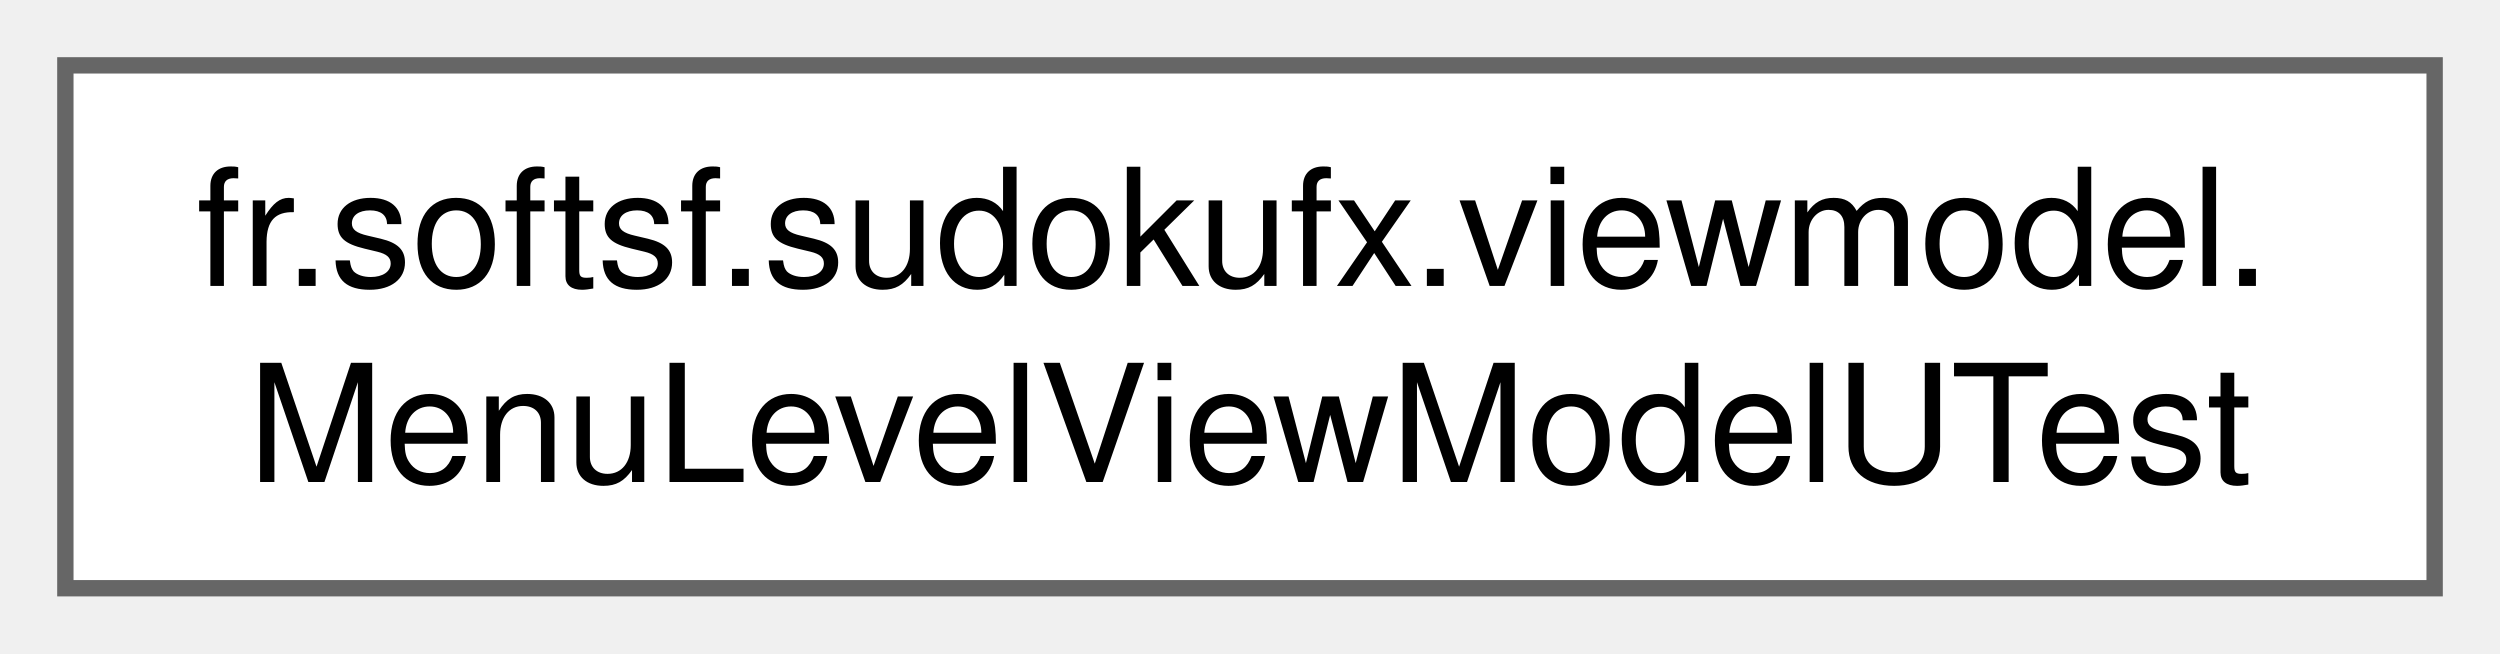
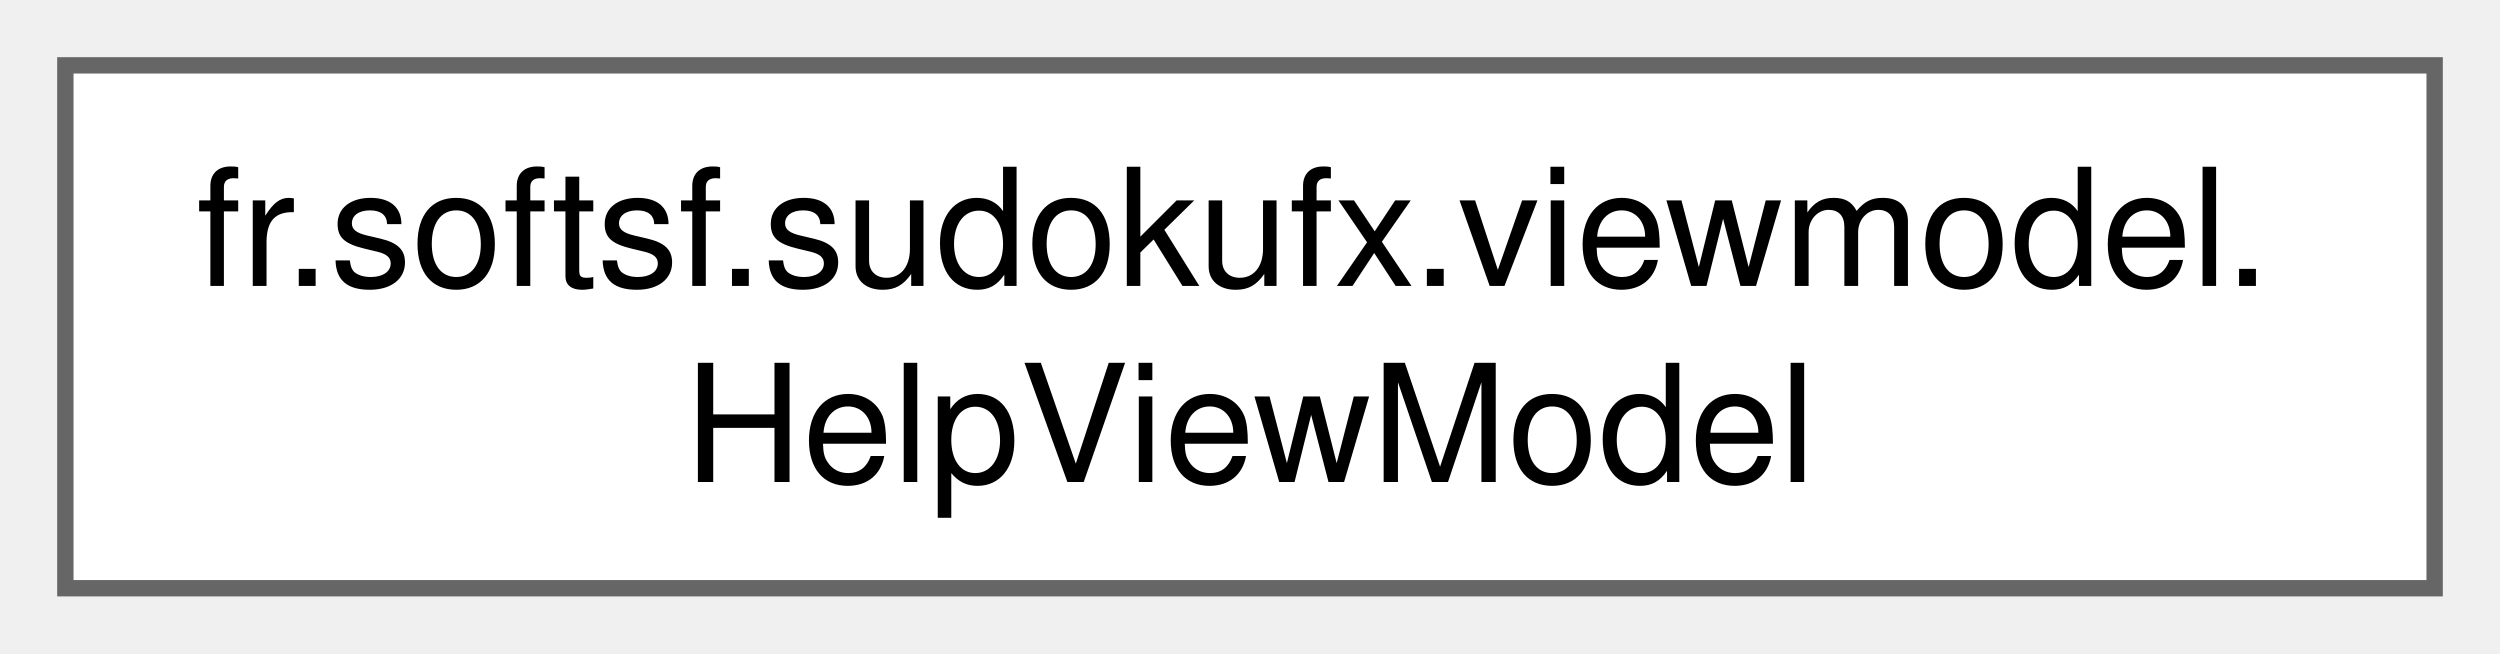
<svg xmlns="http://www.w3.org/2000/svg" xmlns:xlink="http://www.w3.org/1999/xlink" width="153pt" height="40pt" viewBox="0.00 0.00 153.00 40.00">
  <g id="graph0" class="graph" transform="scale(1 1) rotate(0) translate(4 36)">
    <g id="Node000000" class="node">
      <g id="a_Node000000">
-         <a xlink:href="classfr_1_1softsf_1_1sudokufx_1_1viewmodel_1_1_menu_level_view_model_u_test.html" target="_top" xlink:title=" ">
+         <a xlink:href="classfr_1_1softsf_1_1sudokufx_1_1viewmodel_1_1_help_view_model.html" target="_top" xlink:title="ViewModel responsible for displaying the help dialog.">
          <polygon fill="white" stroke="#666666" points="145,-32 0,-32 0,0 145,0 145,-32" />
          <text text-anchor="start" x="8" y="-18.5" font-family="Helvetica,sans-Serif" font-size="10.00">fr.softsf.sudokufx.viewmodel.</text>
-           <text text-anchor="middle" x="72.5" y="-6.5" font-family="Helvetica,sans-Serif" font-size="10.00">MenuLevelViewModelUTest</text>
+           <text text-anchor="middle" x="72.5" y="-6.5" font-family="Helvetica,sans-Serif" font-size="10.00">HelpViewModel</text>
        </a>
      </g>
    </g>
  </g>
</svg>
